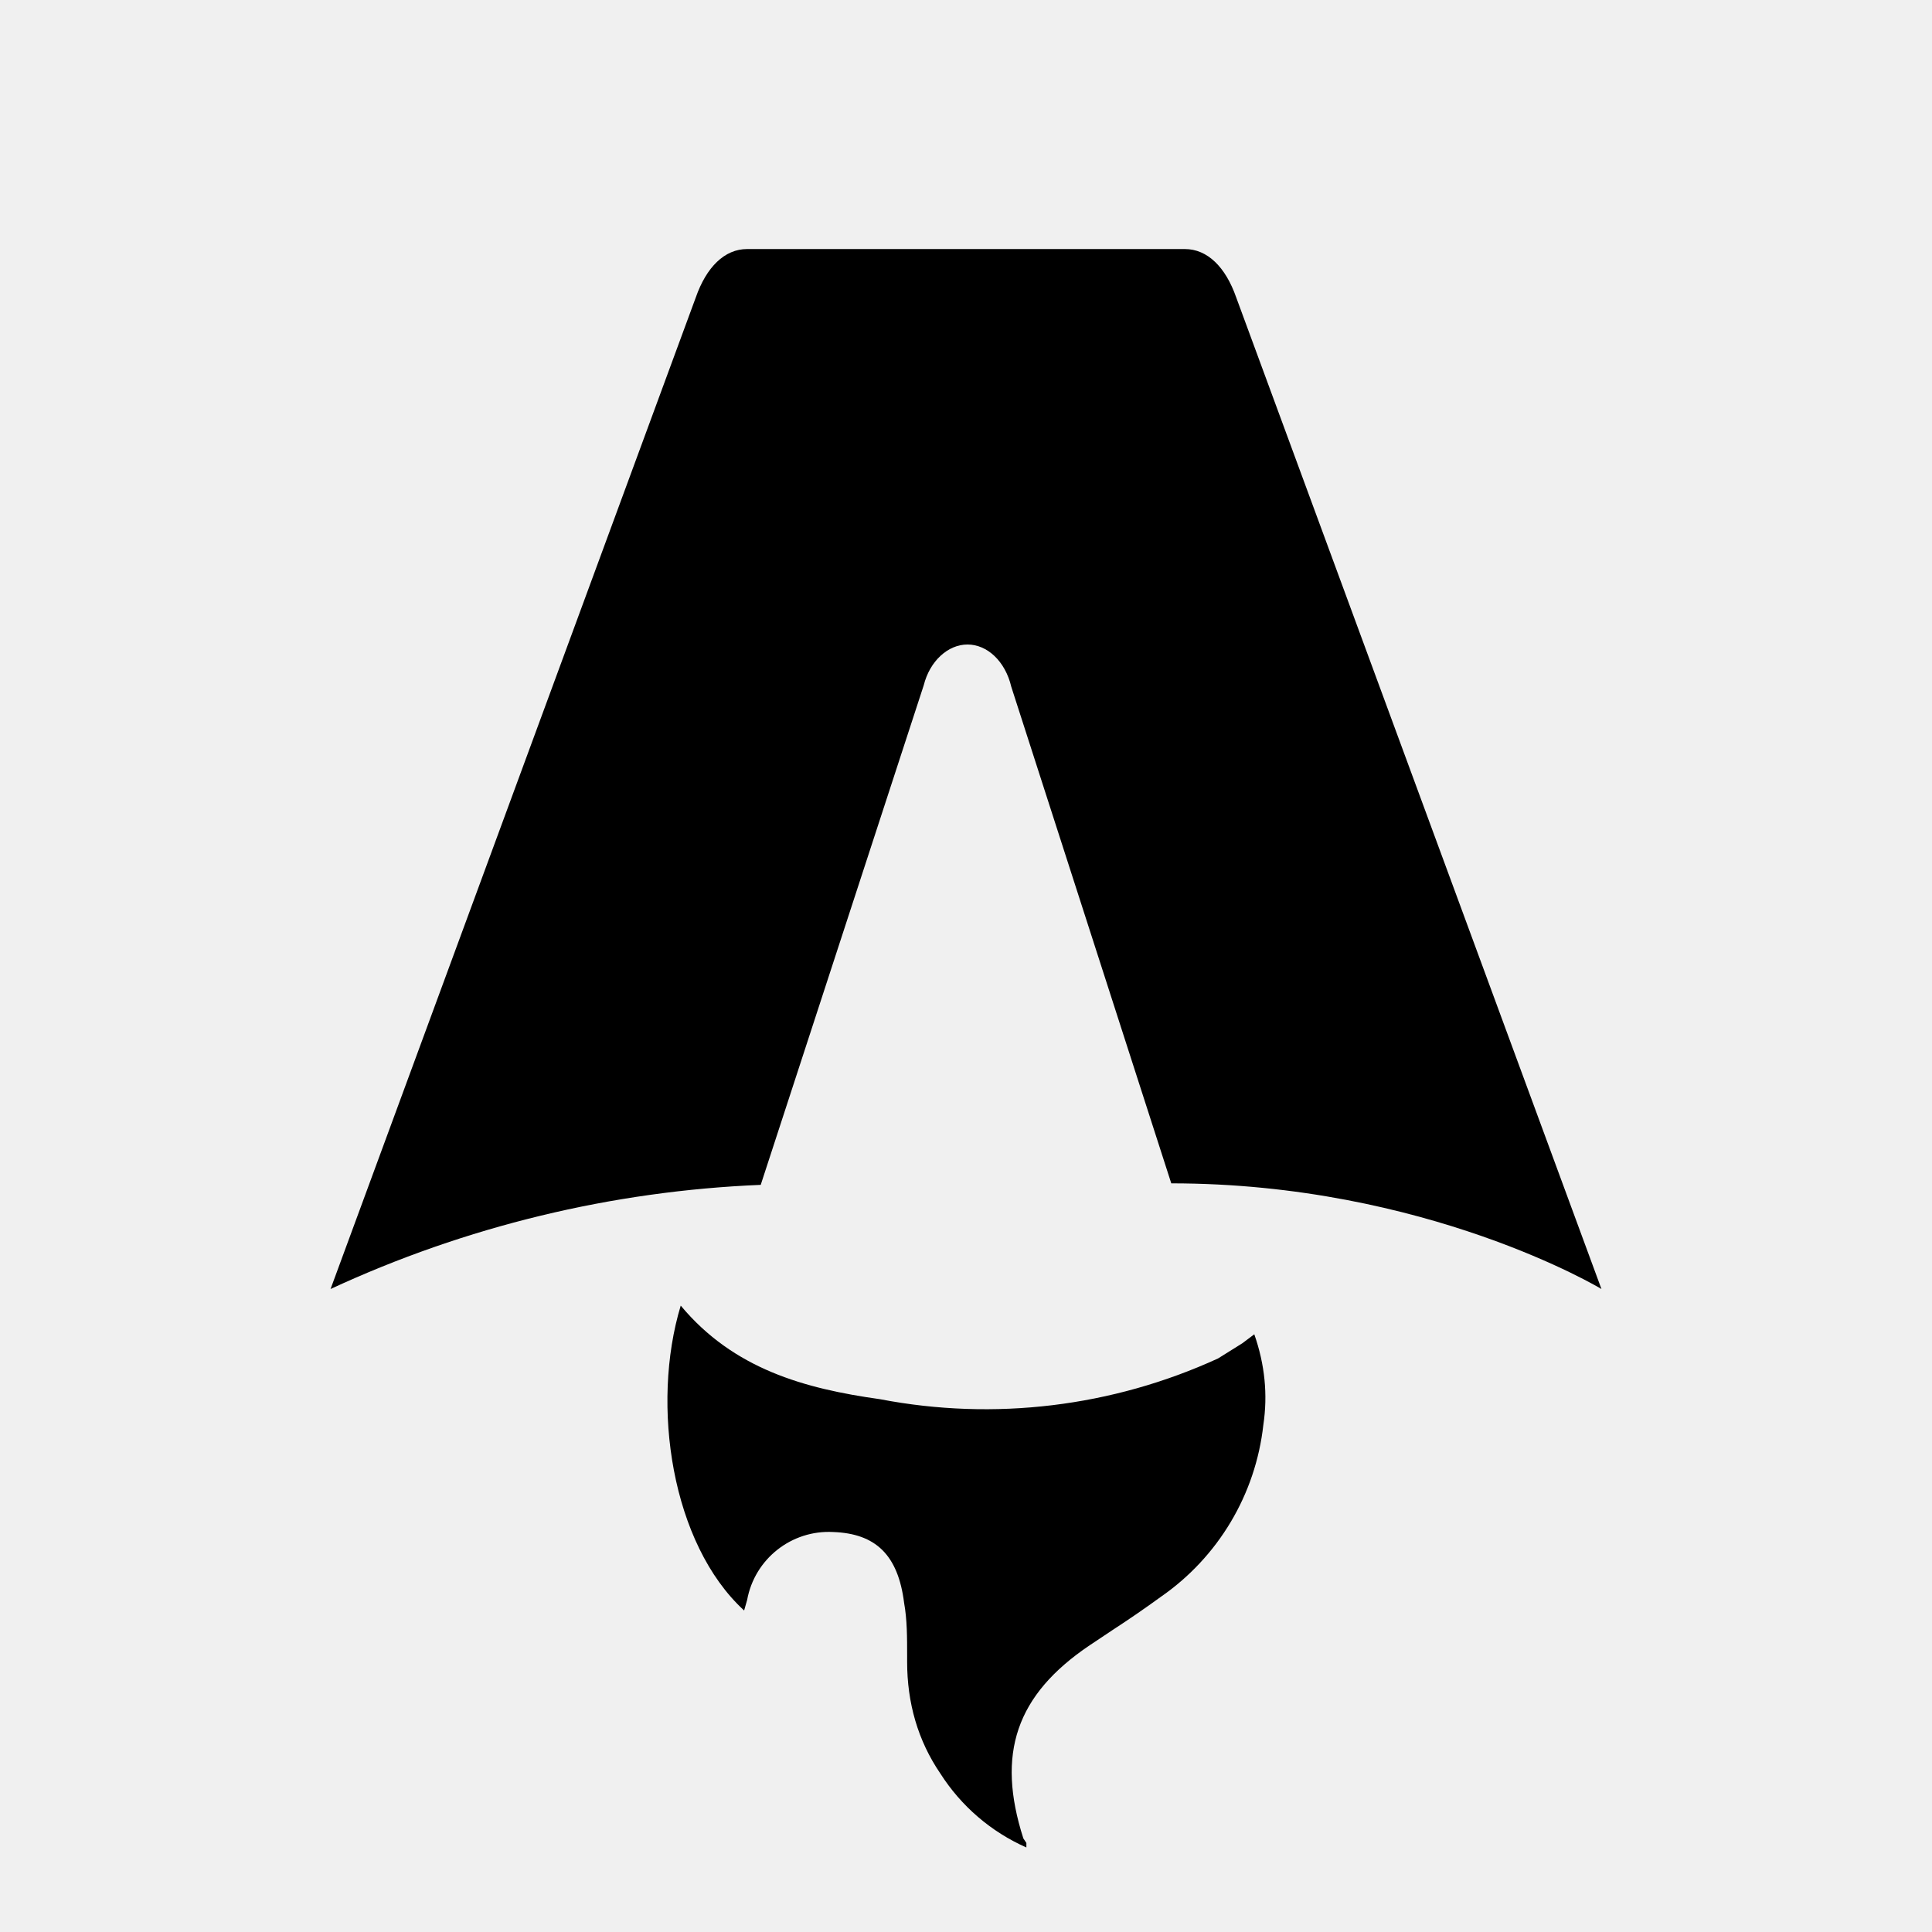
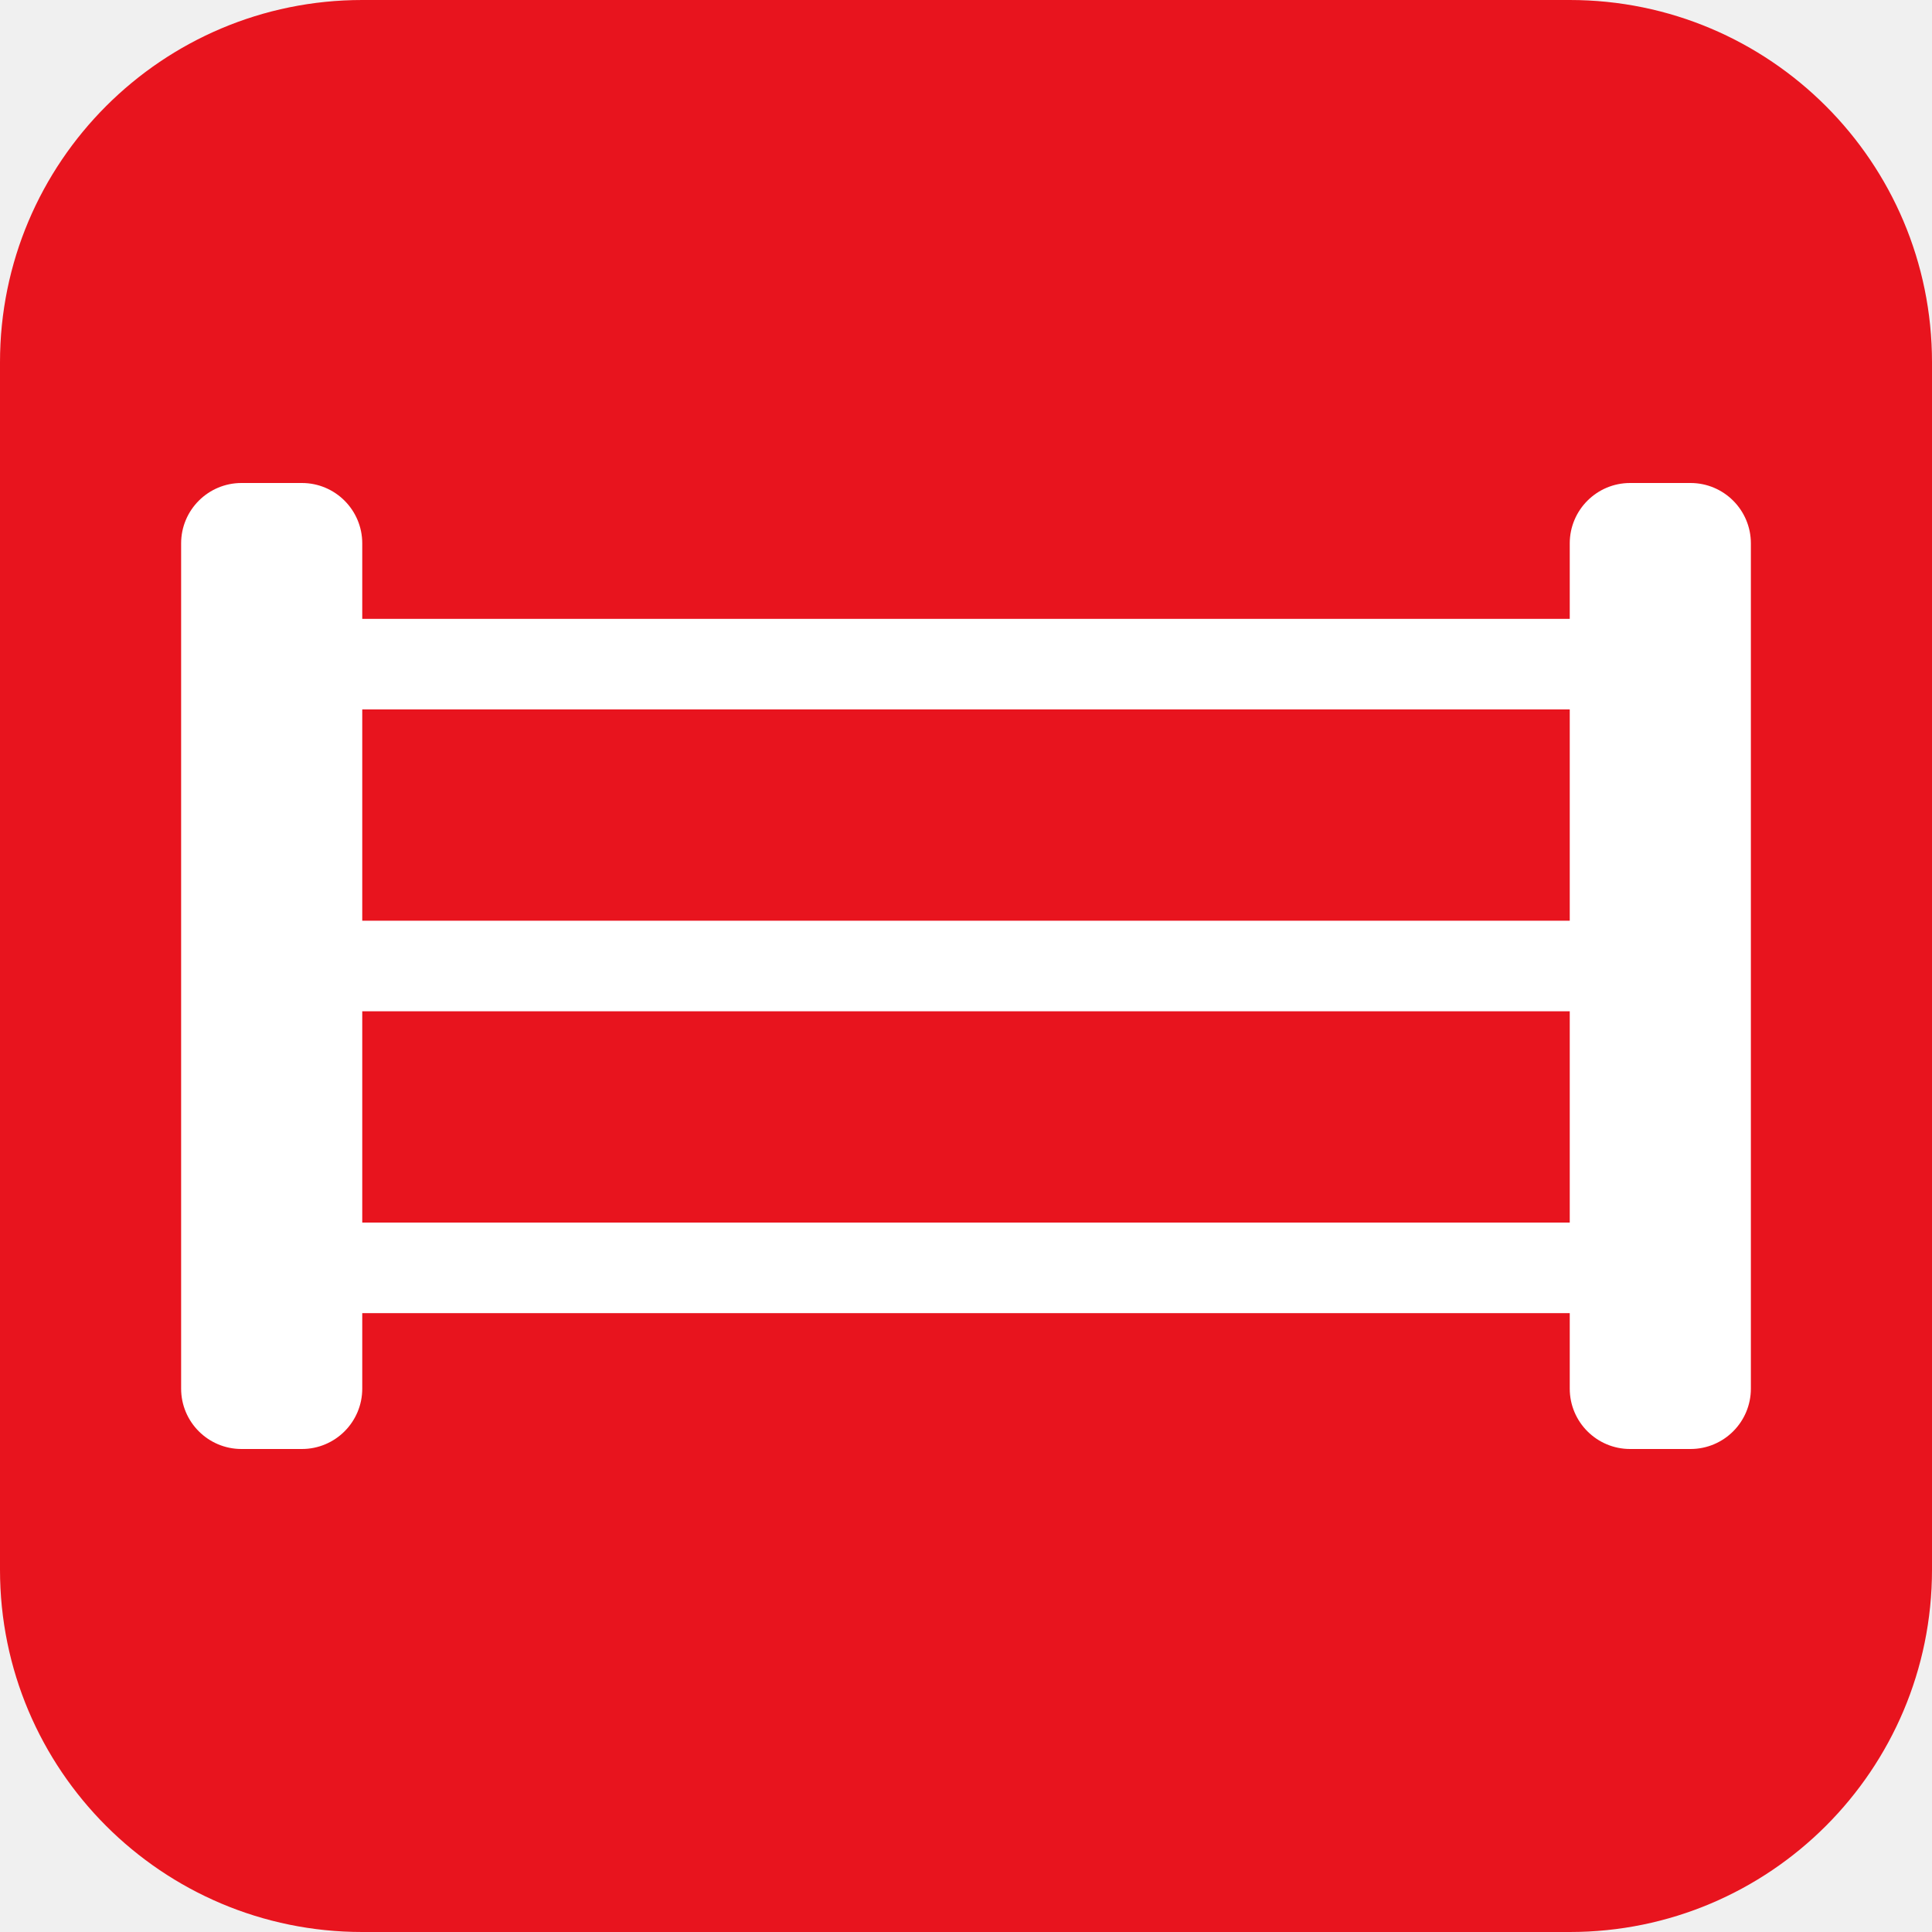
- <svg xmlns="http://www.w3.org/2000/svg" fill="none" viewBox="0 0 128 128">
-   <path d="M50.4 78.5a75.1 75.1 0 0 0-28.5 6.9l24.2-65.7c.7-2 1.9-3.2 3.4-3.2h29c1.5 0 2.7 1.2 3.4 3.2l24.2 65.7s-11.6-7-28.5-7L67 45.5c-.4-1.7-1.6-2.8-2.9-2.8-1.3 0-2.5 1.1-2.9 2.7L50.4 78.5Zm-1.1 28.2Zm-4.2-20.2c-2 6.6-.6 15.8 4.2 20.2a17.5 17.5 0 0 1 .2-.7 5.5 5.5 0 0 1 5.7-4.5c2.8.1 4.3 1.5 4.7 4.7.2 1.1.2 2.3.2 3.5v.4c0 2.7.7 5.2 2.2 7.4a13 13 0 0 0 5.7 4.9v-.3l-.2-.3c-1.8-5.6-.5-9.5 4.4-12.8l1.5-1a73 73 0 0 0 3.2-2.2 16 16 0 0 0 6.8-11.4c.3-2 .1-4-.6-6l-.8.6-1.6 1a37 37 0 0 1-22.4 2.7c-5-.7-9.7-2-13.2-6.2Z" />
-   <style>
-         path { fill: #000; }
-         @media (prefers-color-scheme: dark) {
-             path { fill: #FFF; }
-         }
-     </style>
+ <svg xmlns="http://www.w3.org/2000/svg" viewBox="0 0 32 32">
+   <rect width="32" height="32" rx="6" fill="#e8141e" />
+   <line x1="4" y1="11" x2="28" y2="11" stroke="white" stroke-width="1.5" stroke-linecap="round" />
+   <line x1="4" y1="16" x2="28" y2="16" stroke="white" stroke-width="1.5" stroke-linecap="round" />
+   <line x1="4" y1="21" x2="28" y2="21" stroke="white" stroke-width="1.5" stroke-linecap="round" />
+   <rect x="3" y="8" width="3" height="16" rx="1" fill="white" />
+   <rect x="26" y="8" width="3" height="16" rx="1" fill="white" />
</svg>
